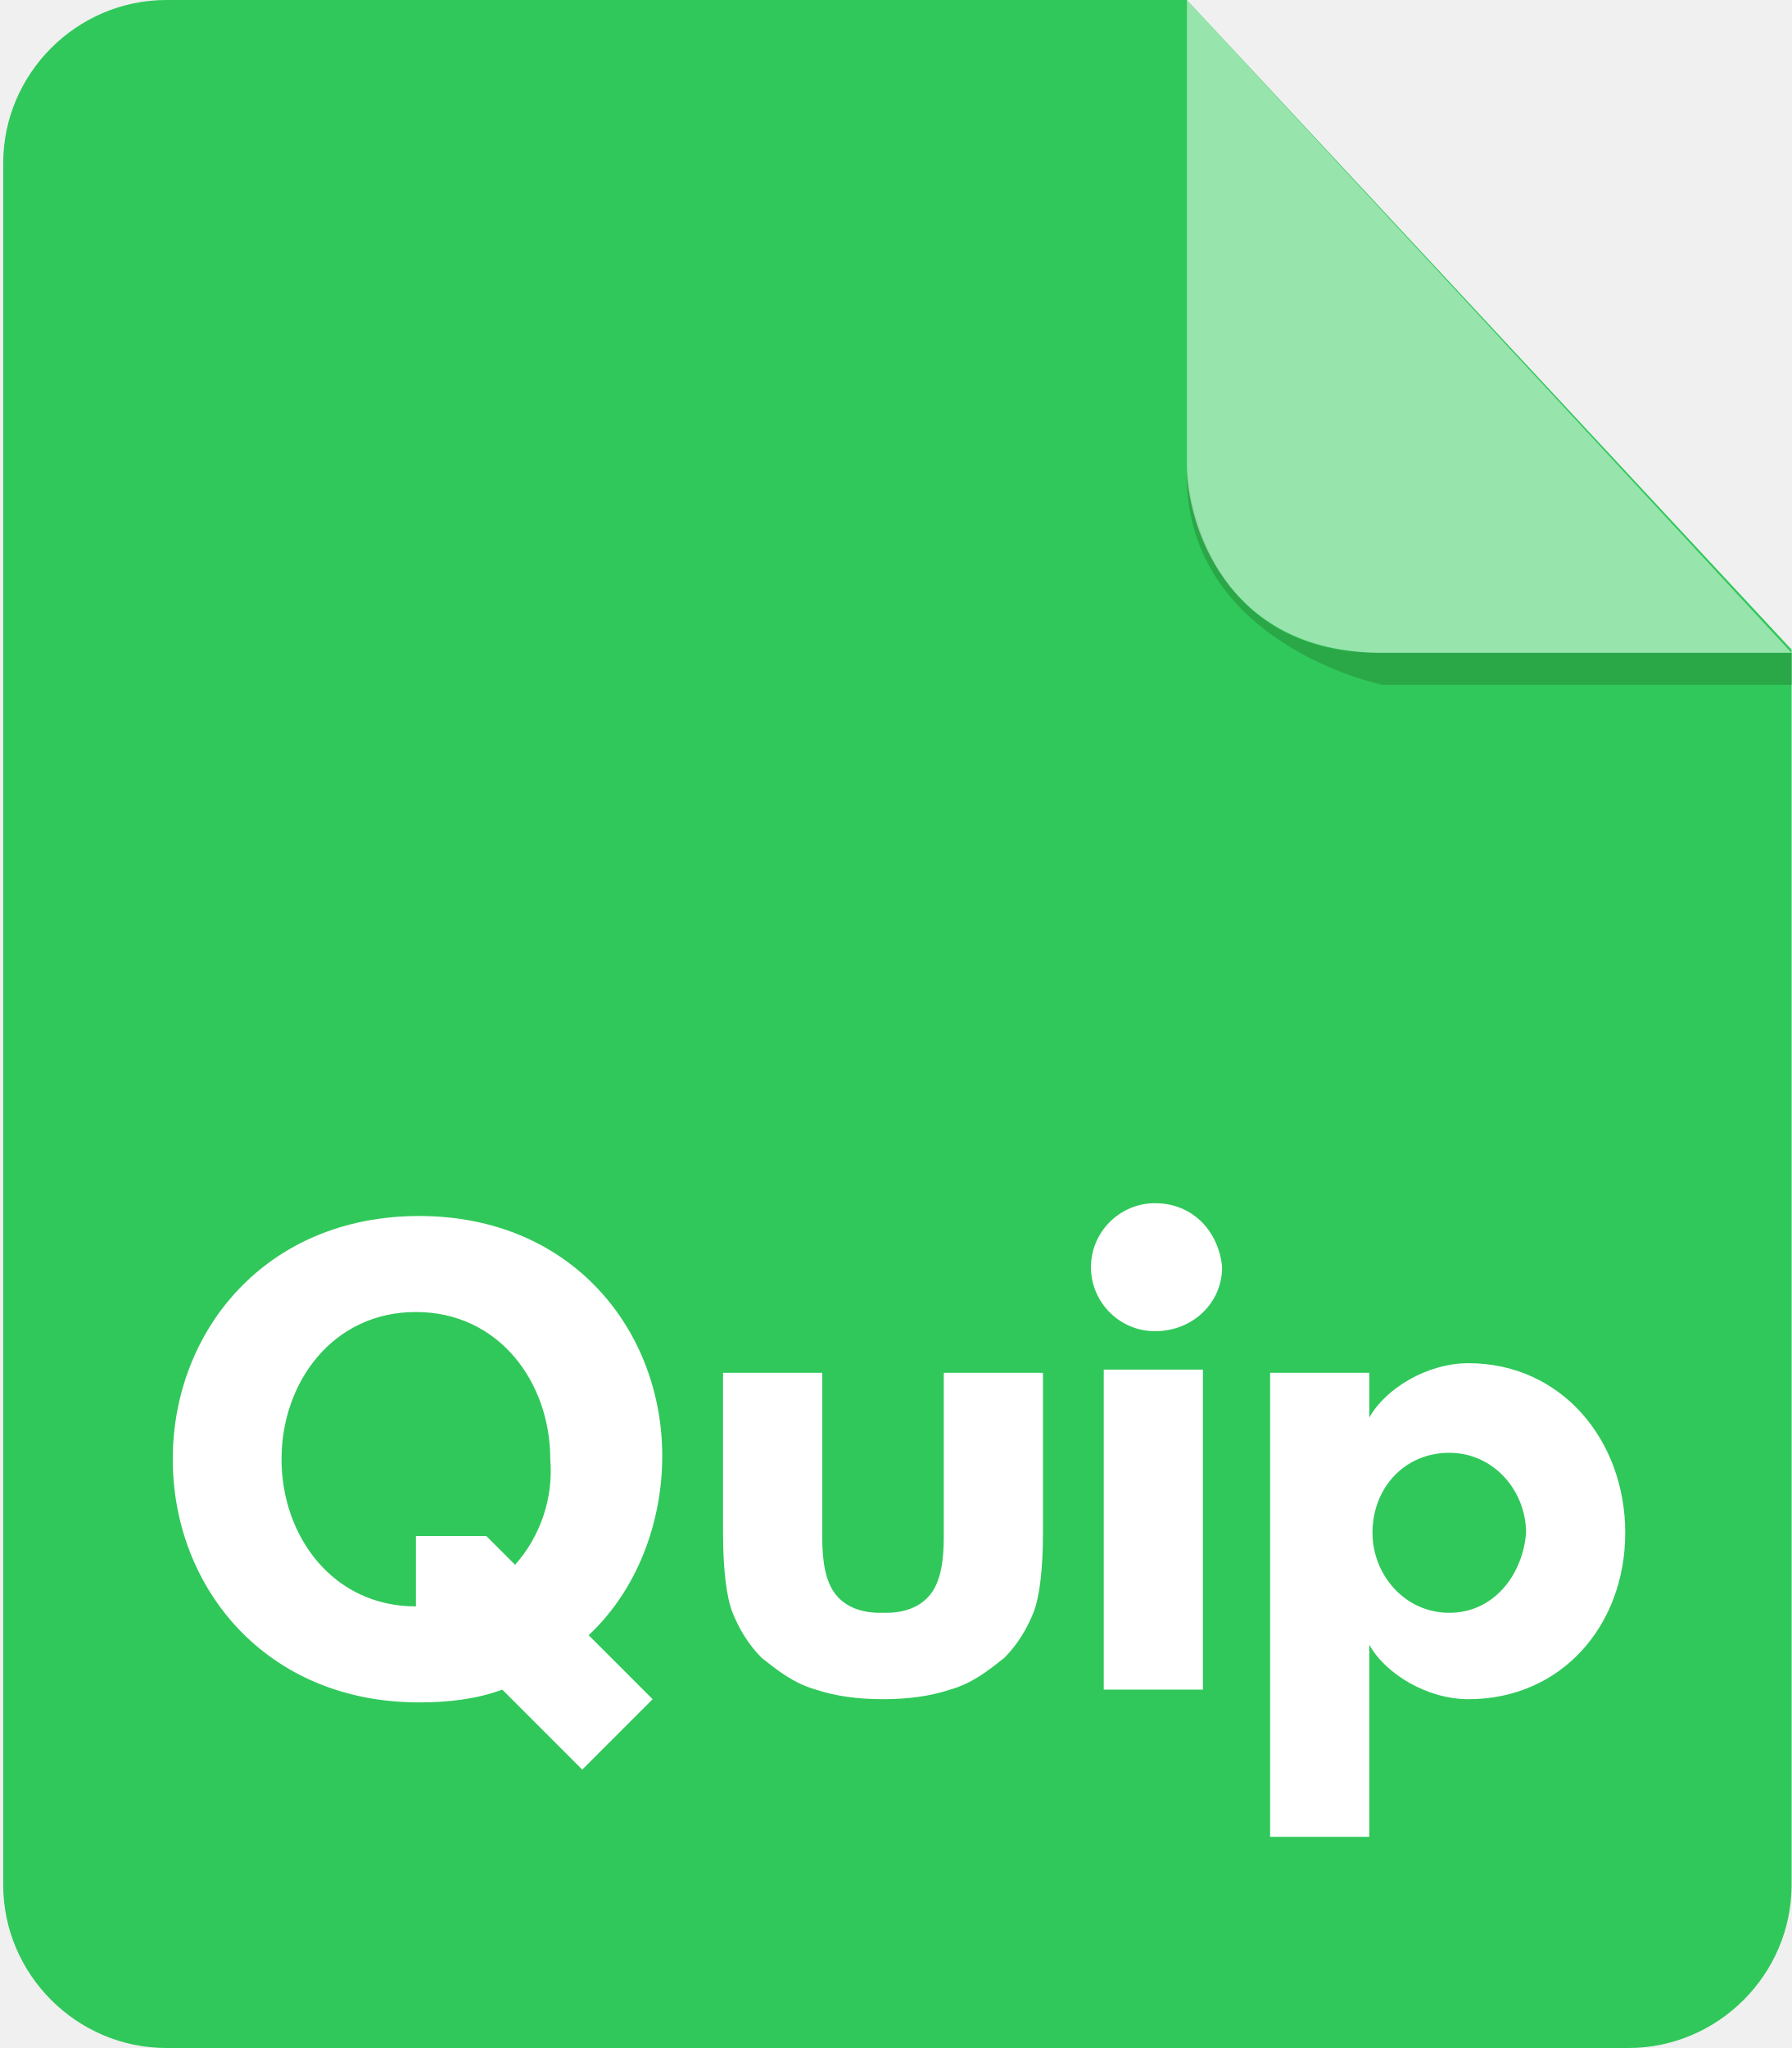
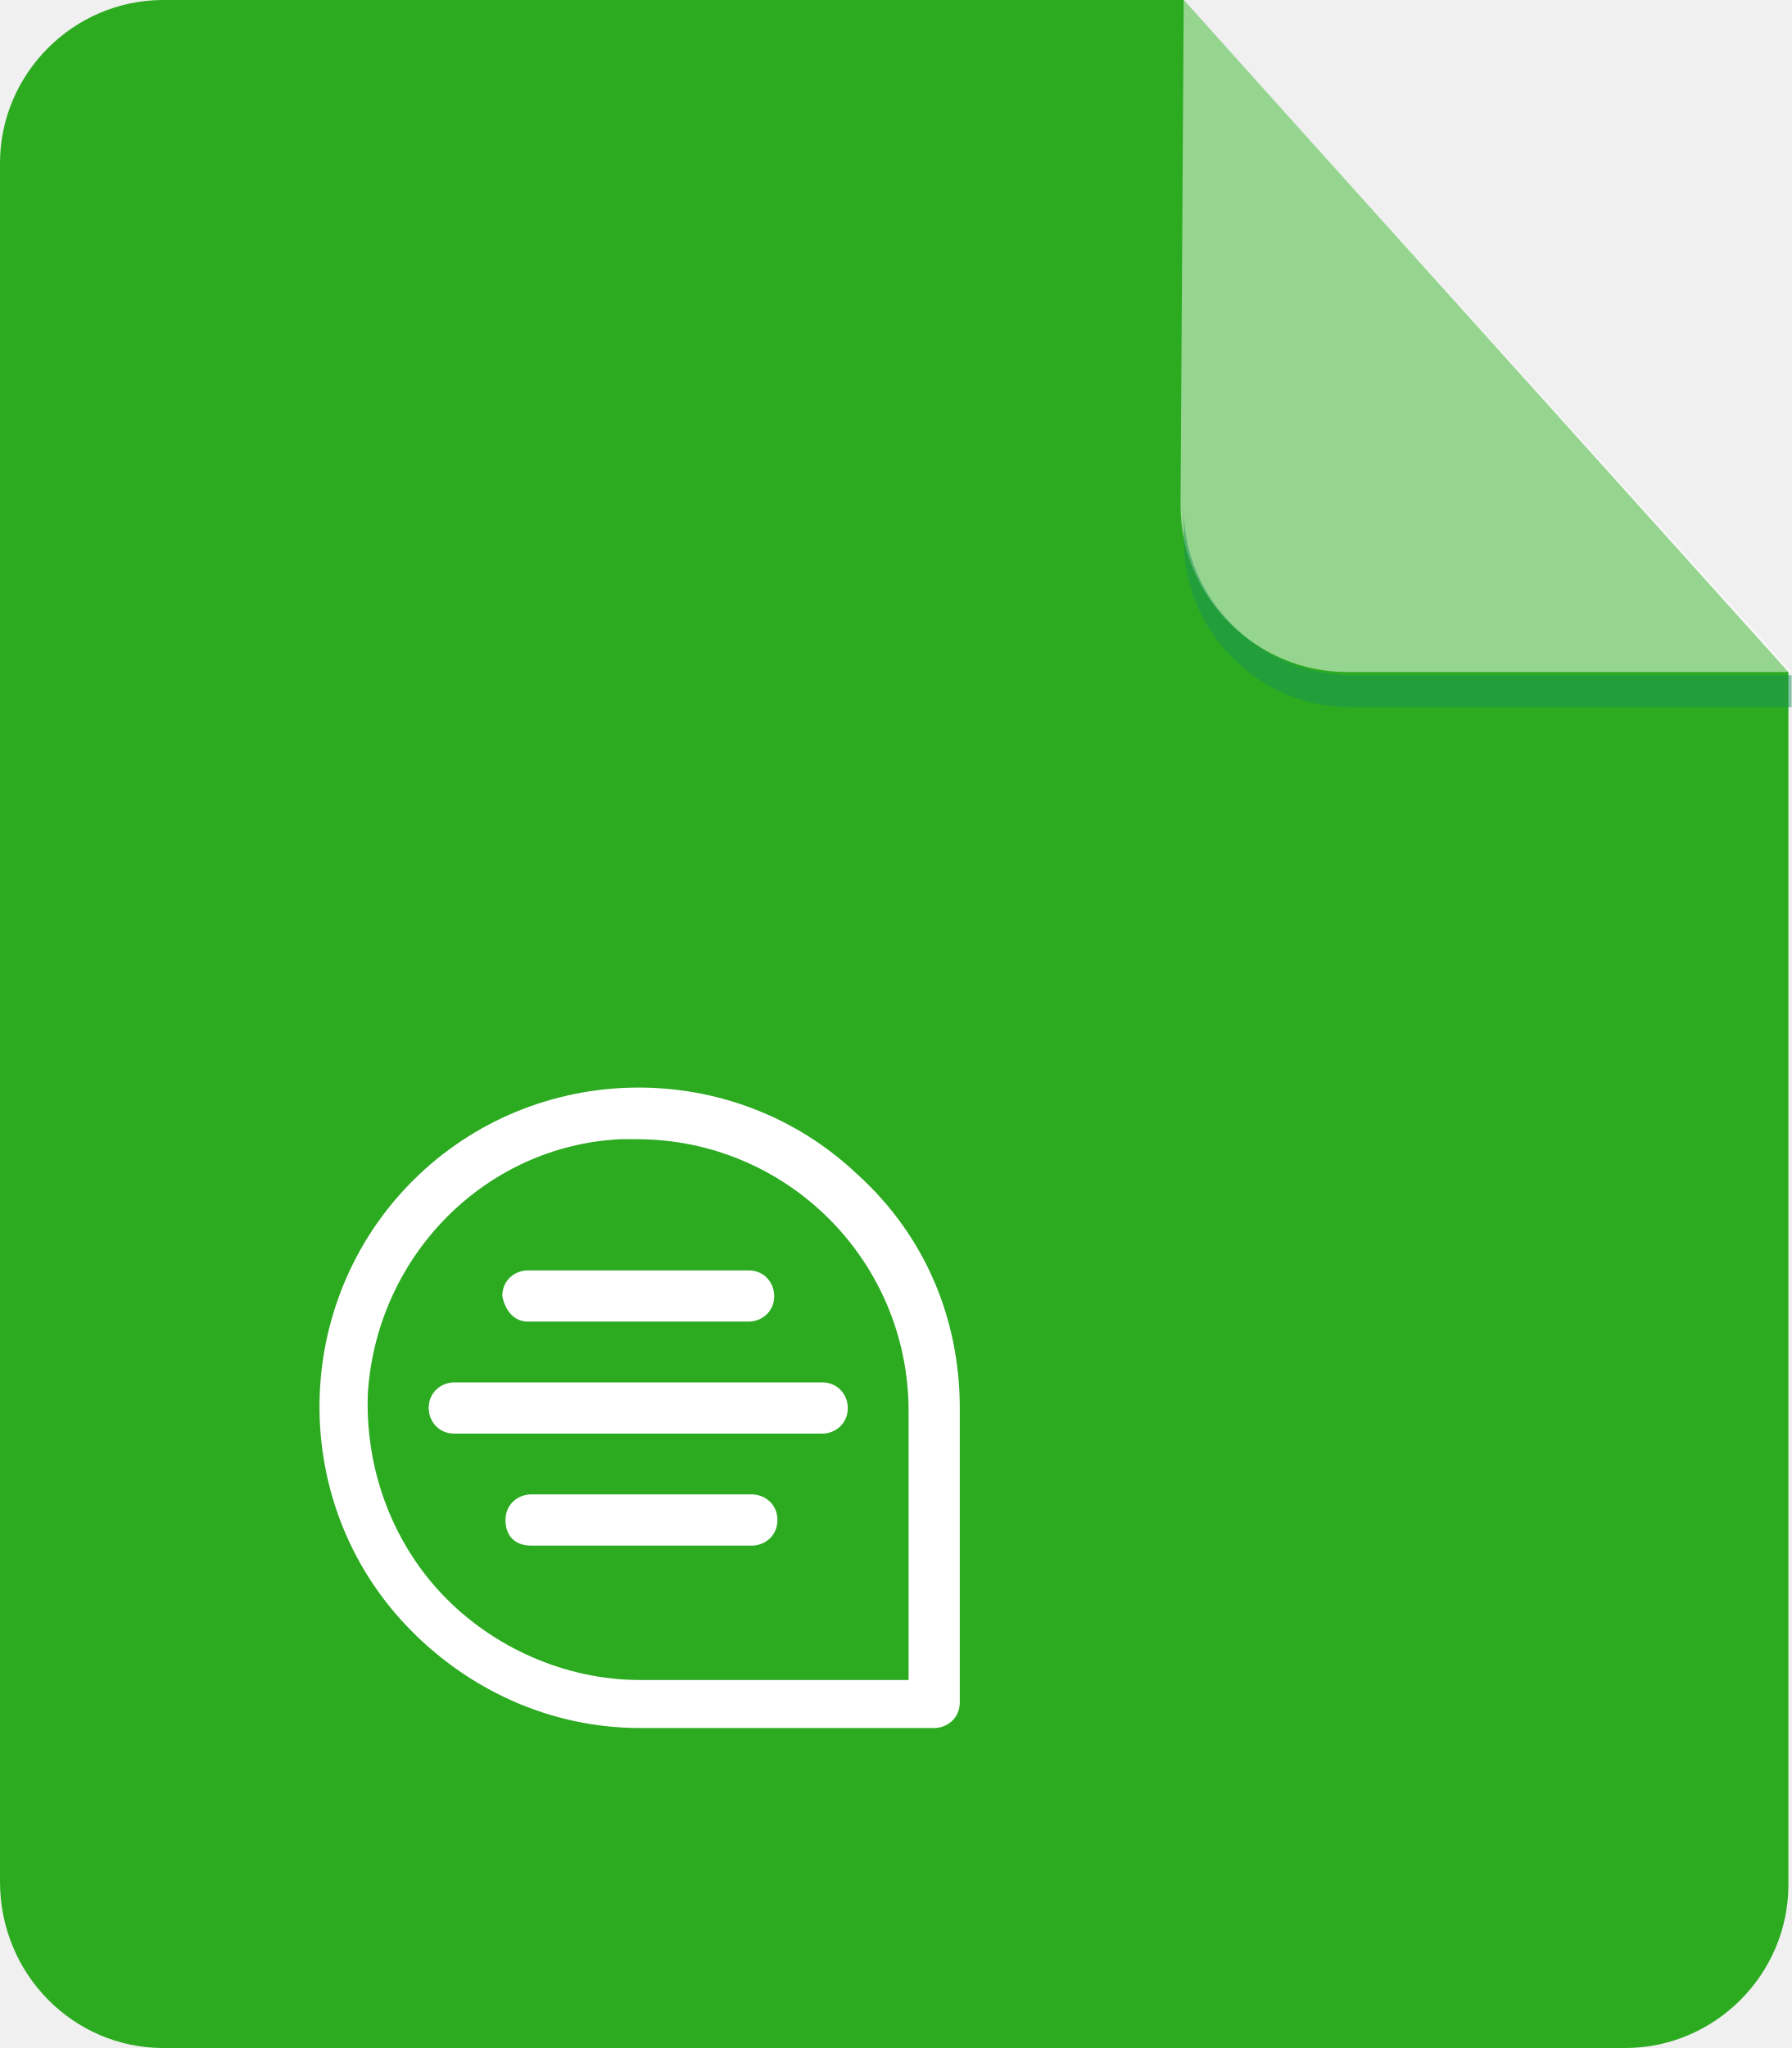
<svg xmlns="http://www.w3.org/2000/svg" width="56" height="64" viewBox="0 0 56 64">
-   <path fill="#30C85A" d="m5.2 0c-2.8 0-5.1 2.3-5.1 5.1v53.8c0 2.8 2.3 5.1 5.1 5.1h45.7c2.8 0 5.1-2.3 5.1-5.1v-38.6l-18.9-20.3h-31.9z" />
-   <path fill="#2AA848" d="m56 20.4v1h-12.8s-6.3-1.3-6.1-6.8c0 0 0.2 5.8 6 5.8h12.9z" />
-   <path opacity=".5" fill="#fff" enable-background="new" d="m37.1 0v14.6c0 1.6 1.1 5.8 6.1 5.8h12.8l-18.9-20.4z" />
-   <path fill="#fff" d="m20.7 45.5c0-3.9-2.8-7.5-7.6-7.5s-7.7 3.6-7.7 7.6 2.9 7.6 7.7 7.6c0.9 0 1.8-0.1 2.6-0.4l2.5 2.5 2.2-2.2-2-2c1.5-1.4 2.3-3.5 2.3-5.6z m-4.6 3.4l-0.9-0.9h-2.2v2.2c-2.6 0-4.2-2.2-4.2-4.6 0-2.4 1.6-4.6 4.2-4.6s4.2 2.2 4.2 4.6c0.1 1.2-0.3 2.4-1.1 3.3z m11.4 1.5c-0.6 0-1.1-0.2-1.4-0.6-0.3-0.4-0.4-1-0.4-1.8v-5.1h-3.1v5c0 1.1 0.1 2 0.3 2.5 0.2 0.5 0.5 1 0.9 1.4 0.5 0.4 1 0.8 1.7 1 0.6 0.2 1.3 0.3 2.1 0.3s1.5-0.1 2.1-0.3c0.7-0.2 1.2-0.6 1.7-1 0.4-0.4 0.7-0.9 0.9-1.4 0.2-0.5 0.3-1.4 0.3-2.5v-5h-3.1v5.1c0 0.8-0.1 1.4-0.4 1.8-0.3 0.4-0.8 0.6-1.4 0.6h-0.2z m7-7.6h3.1v10h-3.1z m11.4-0.2c-1.3 0-2.6 0.8-3.1 1.7v-1.4h-3.1v14.5h3.1v-6c0.5 0.9 1.8 1.7 3.1 1.7 2.9 0 4.9-2.3 4.9-5.2 0-2.9-2-5.3-4.9-5.3z m-0.6 7.8c-1.4 0-2.4-1.2-2.4-2.5 0-1.4 1-2.5 2.4-2.5s2.4 1.2 2.4 2.5c-0.1 1.3-1 2.5-2.4 2.5z m-9.2-12.8c-1.1 0-2 0.9-2 2s0.9 2 2 2c1.2 0 2.1-0.9 2.1-2-0.1-1.1-0.9-2-2.1-2z" />
+   <path fill-rule="evenodd" clip-rule="evenodd" fill="#2CAB21" d="m0 5.1v53.7c0 2.9 2.3 5.2 5.1 5.2h45.7c2.8 0 5.1-2.3 5.1-5.1v-37.9l-18.9-21h-31.9c-2.8 0-5.1 2.3-5.1 5.1z" />
+   <path opacity=".5" fill="#fff" enable-background="new" d="m37 0l19 21h-13.9c-2.8 0-5.2-2.3-5.2-5.2l0.1-15.8z" />
+   <path opacity=".5" fill="#189355" enable-background="new" d="m37 15.9v1c0 2.8 2.3 5.2 5.2 5.2h13.8v-1h-13.9c-2.8-0.1-5.1-2.4-5.1-5.2z" />
+   <path fill="#fff" d="m23.5 46.7h-6.9c-0.4 0-0.8 0.3-0.8 0.8s0.3 0.8 0.8 0.8h6.9c0.4 0 0.8-0.3 0.8-0.8s-0.4-0.8-0.8-0.8z" />
+   <path fill="#fff" d="m16.5 41.3h6.9c0.4 0 0.8-0.3 0.8-0.8 0-0.4-0.3-0.8-0.8-0.8h-6.9c-0.4 0-0.8 0.3-0.8 0.8 0.1 0.5 0.4 0.8 0.8 0.8z m-2.3 1.9c-0.4 0-0.8 0.3-0.8 0.8 0 0.4 0.3 0.8 0.8 0.8h11.5c0.4 0 0.8-0.3 0.8-0.8 0-0.4-0.3-0.8-0.8-0.8h-11.5z m12.6-6.5c-3.9-3.7-10.1-3.6-13.9 0.2-3.8 3.8-3.9 10-0.2 13.9 1.9 2 4.5 3.2 7.3 3.2h9.2c0.4 0 0.8-0.3 0.8-0.8v-9.2c0-2.8-1.1-5.4-3.2-7.3z m-6.8 15.8c-2.3 0-4.6-1-6.2-2.7-1.6-1.7-2.4-4-2.3-6.3 0.3-4.3 3.7-7.7 7.9-7.9h0.5c4.7 0 8.5 3.8 8.5 8.5v8.4h-8.4z" />
</svg>
